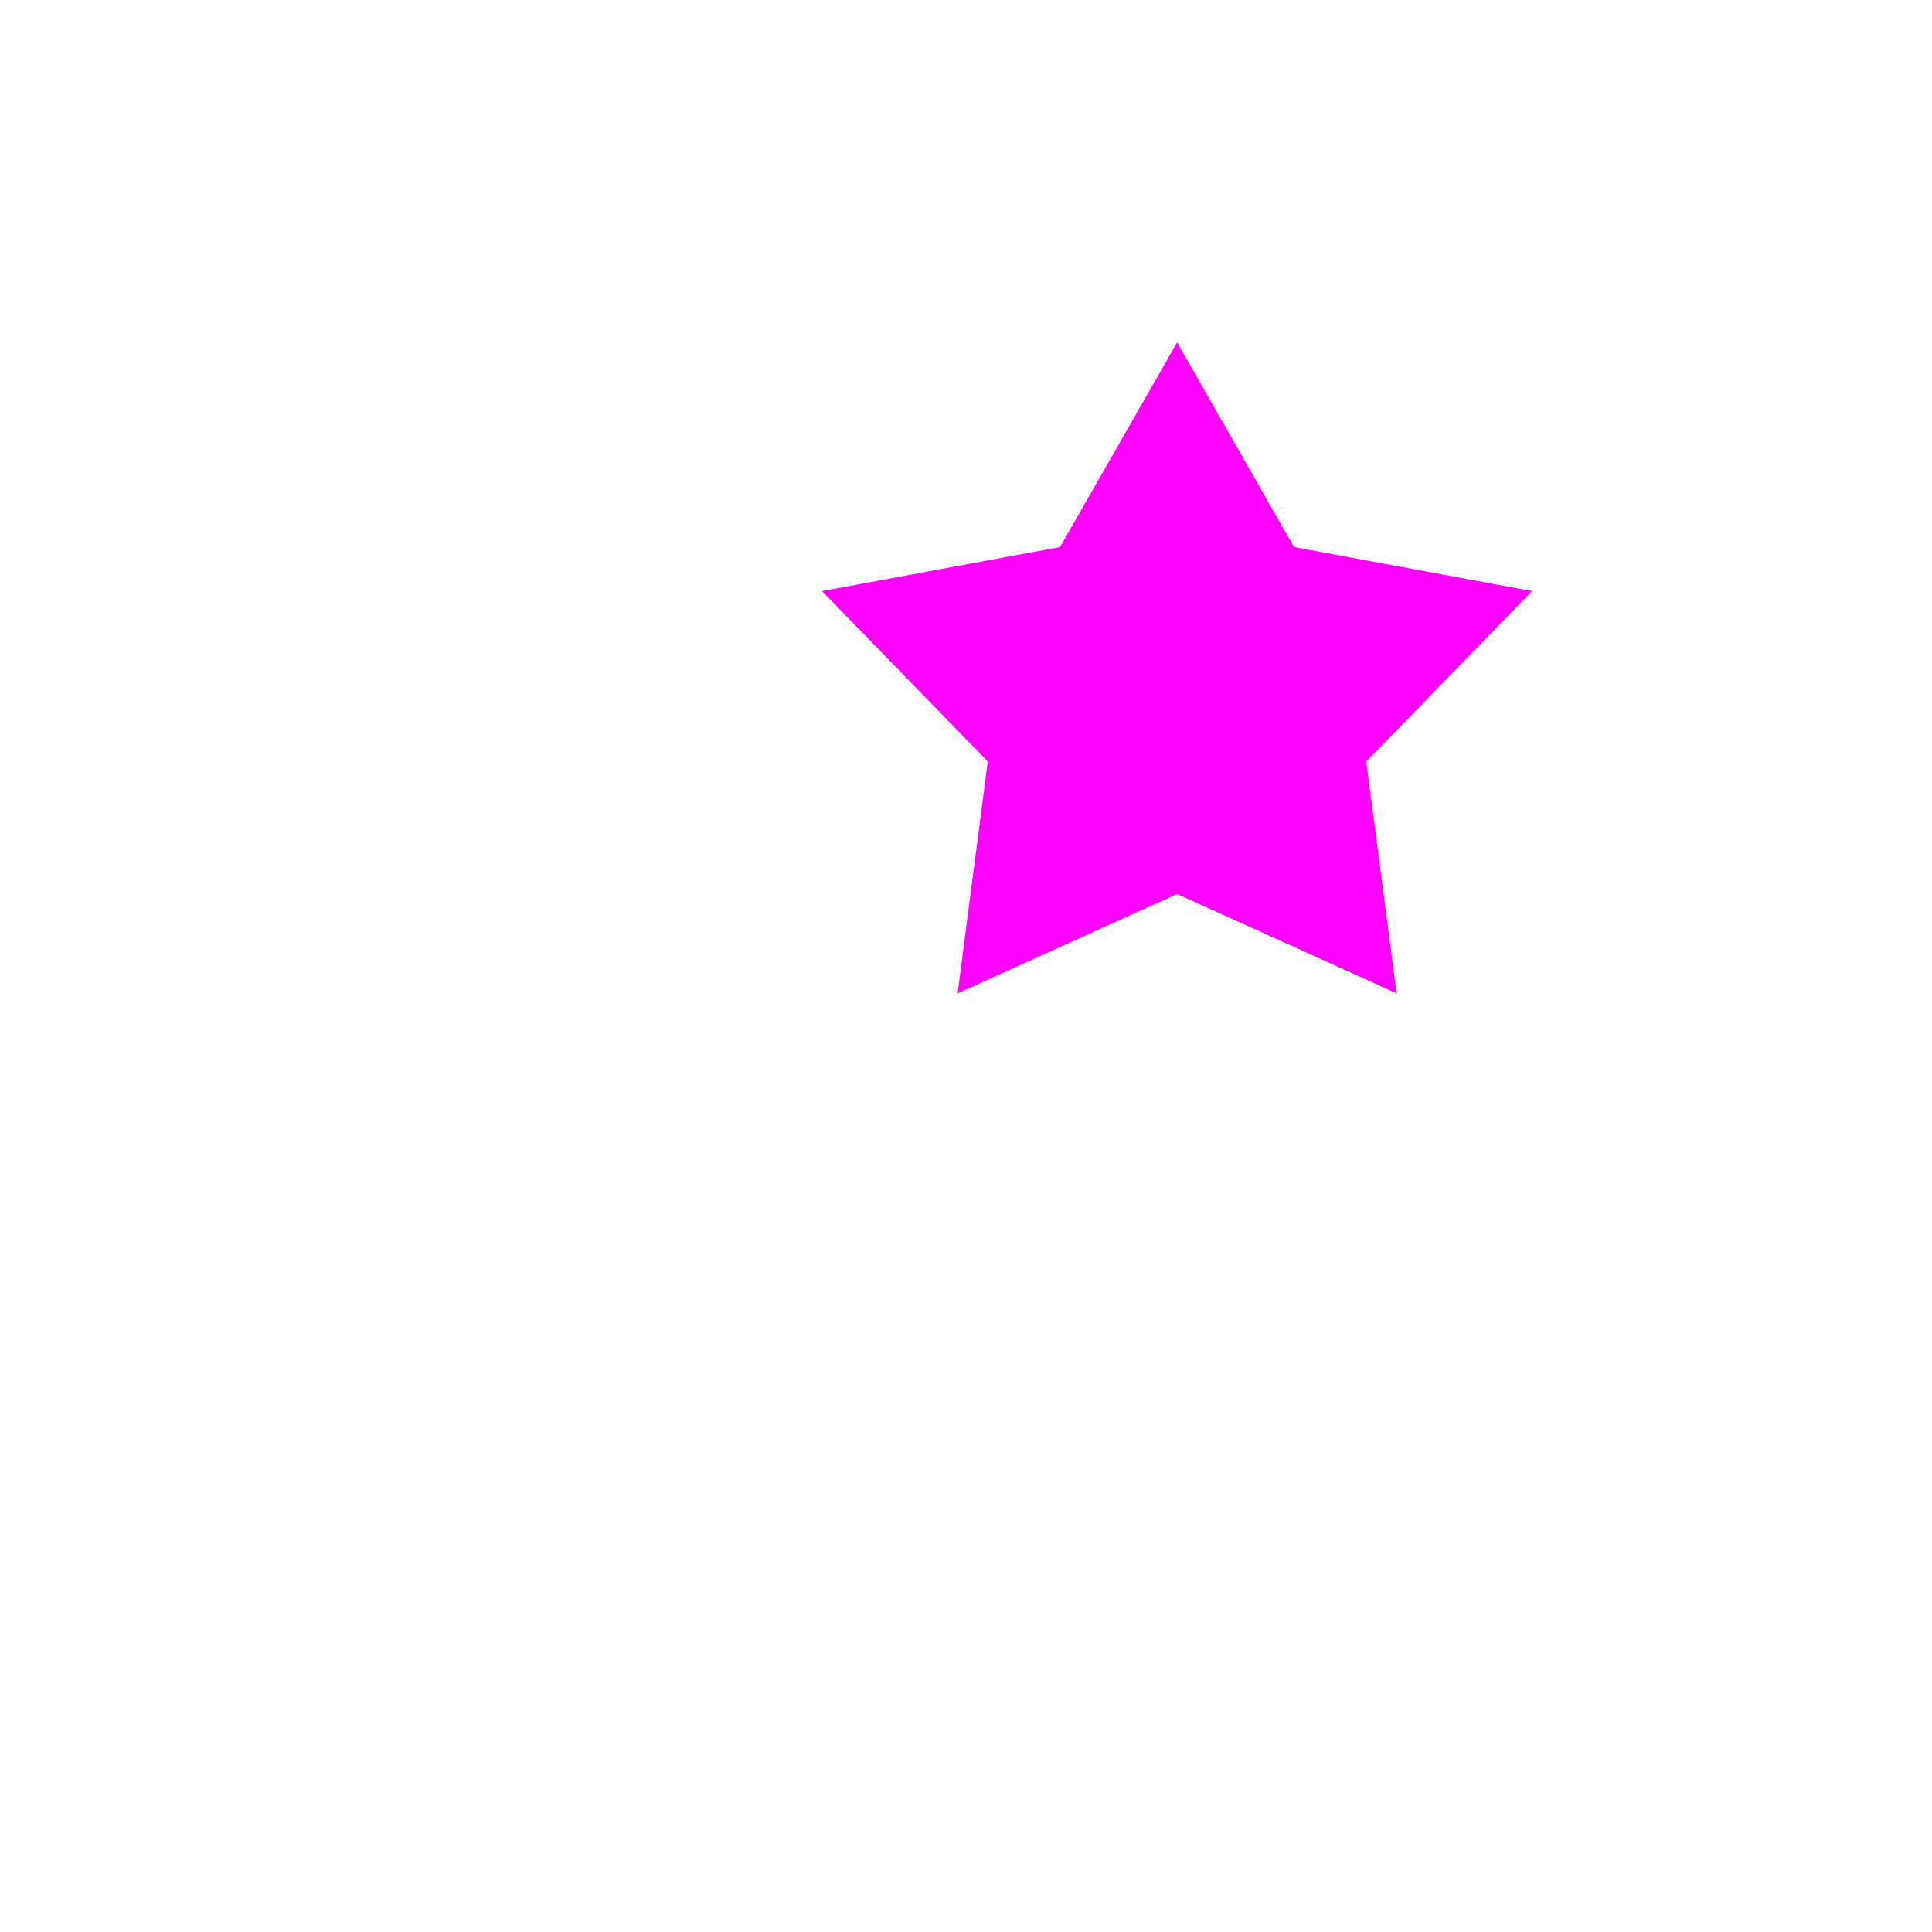
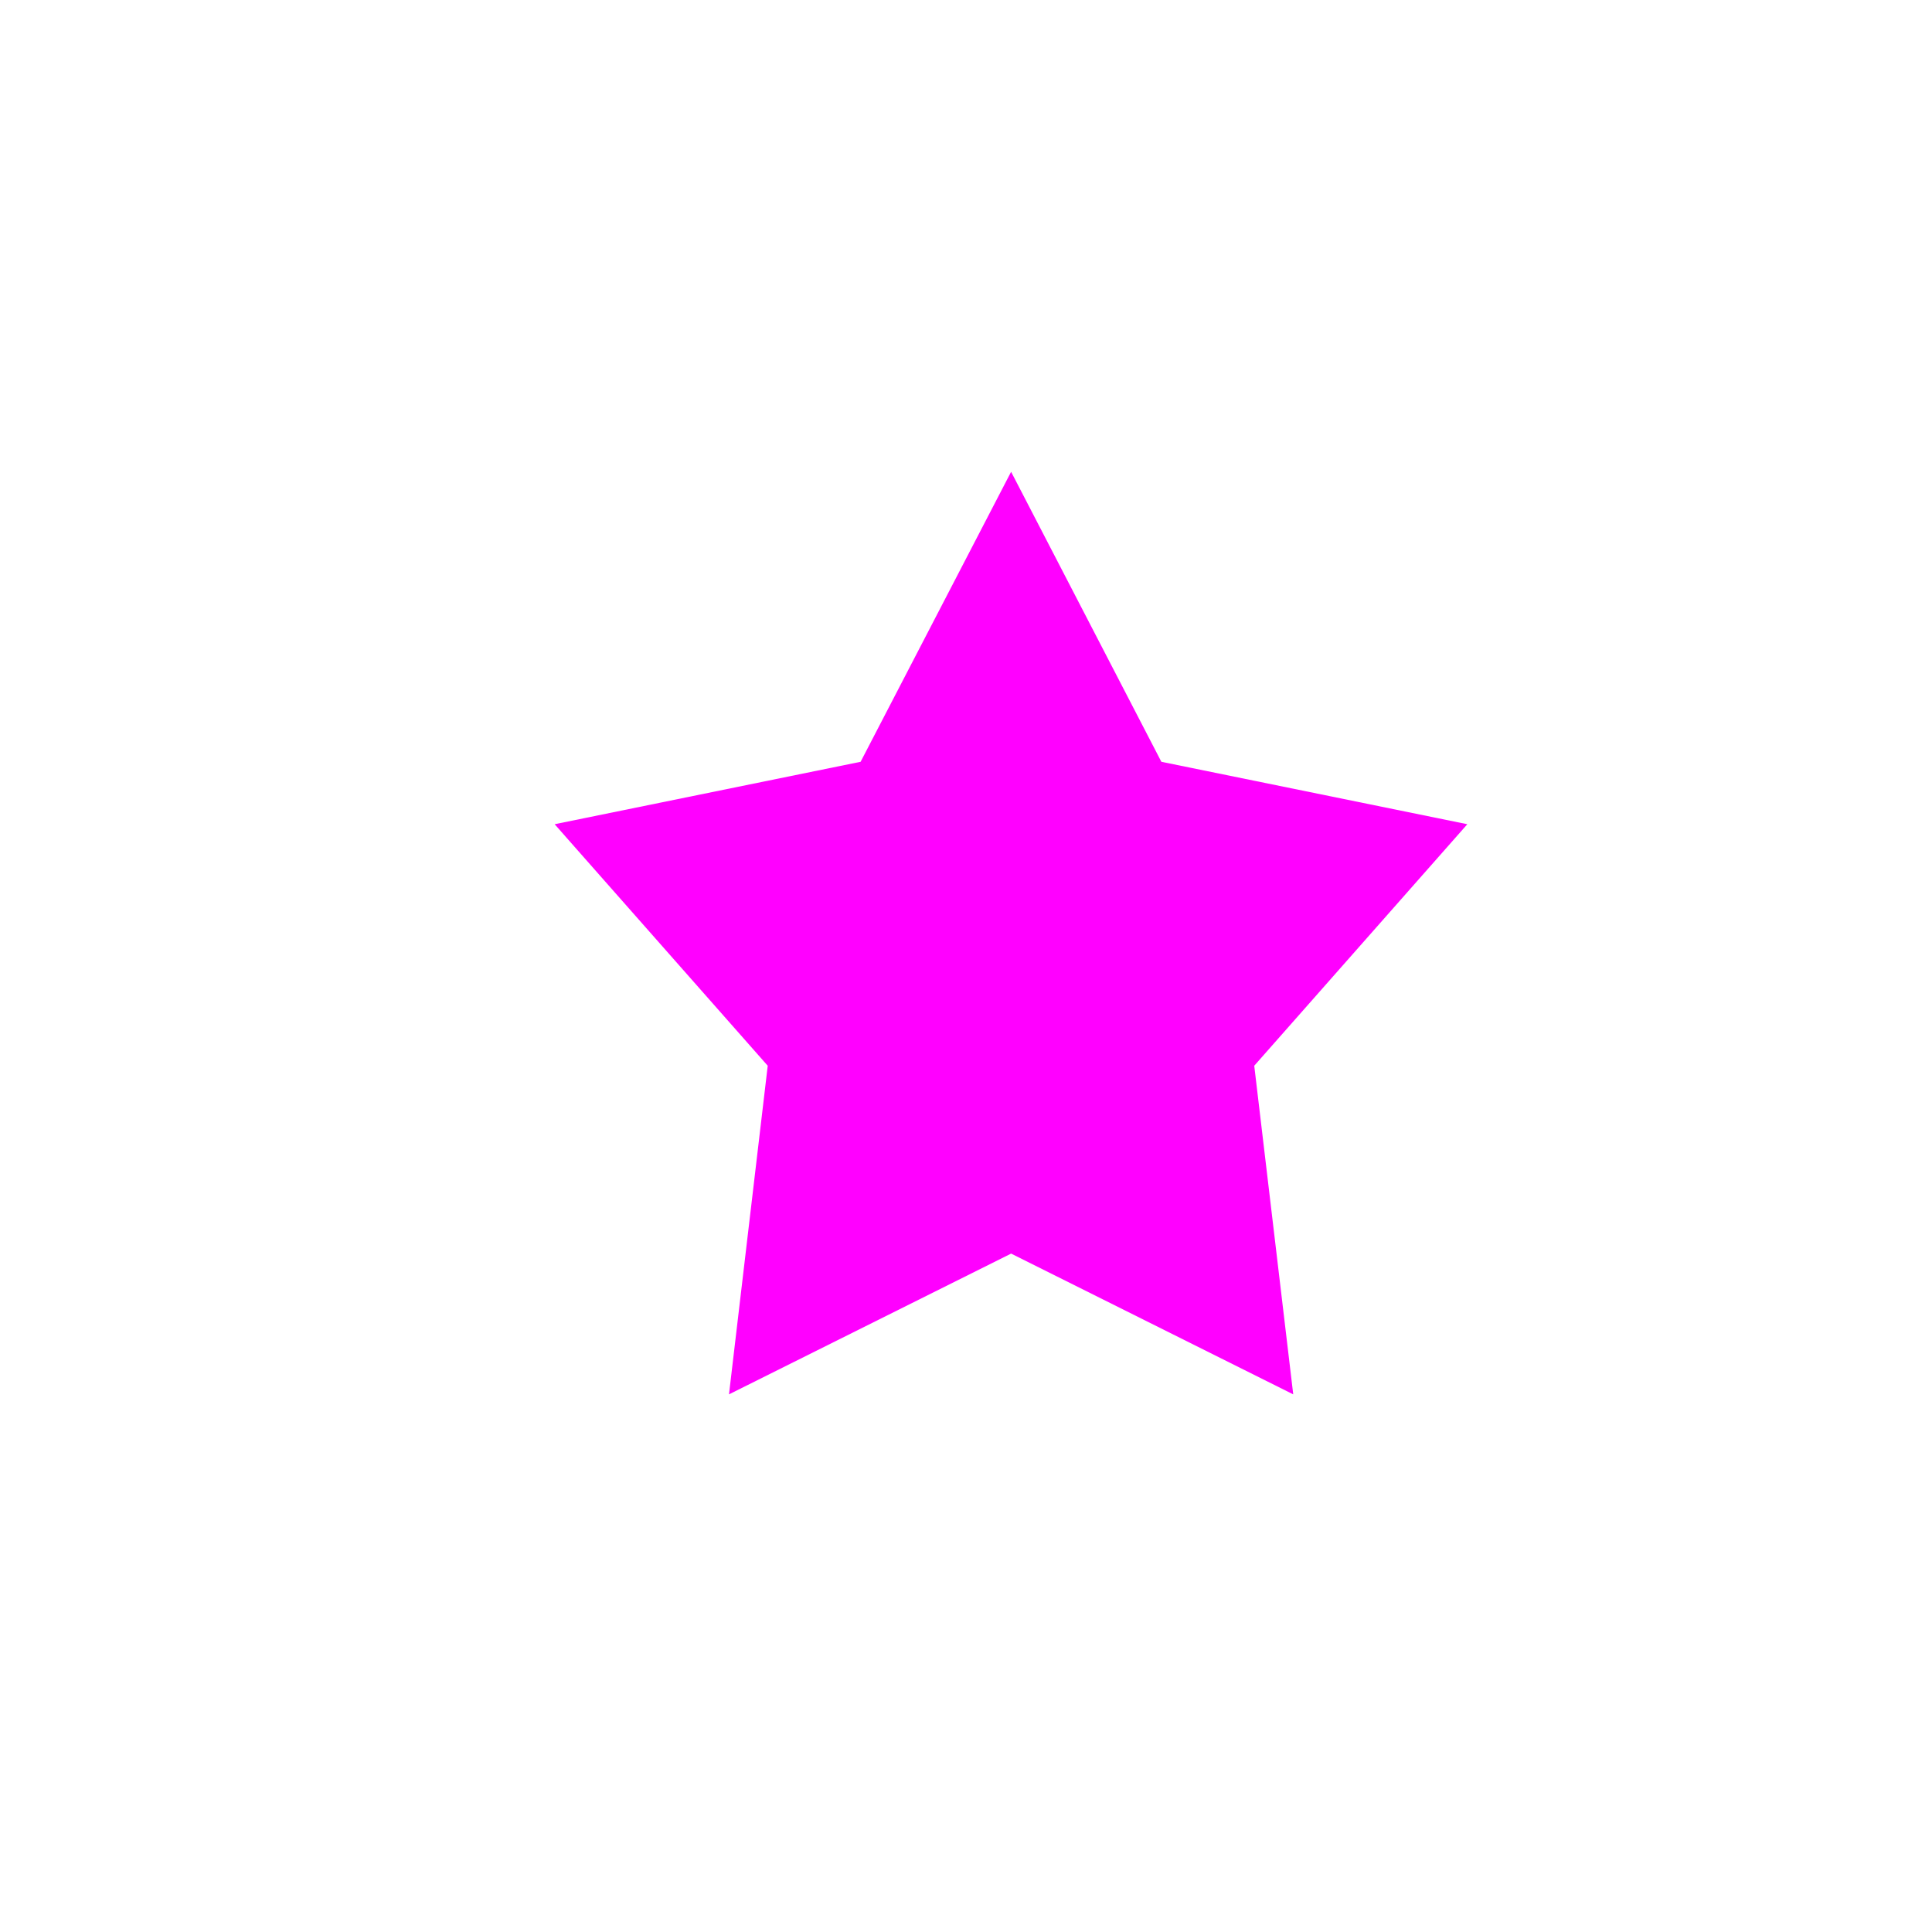
<svg xmlns="http://www.w3.org/2000/svg" version="1.1" x="0px" y="0px" viewBox="0 0 1000 1000" enable-background="new 0 0 1000 1000" xml:space="preserve" id="svg1">
  <defs id="defs1" />
-   <g id="g1" style="fill:#ff00ff" transform="translate(109.3674,44.63974)">
+   <g id="g1" style="fill:#ff00ff" transform="matrix(1.285451,0,0,1.41738,-119.247,56.25482)">
    <path fill="___COLOR_2___" d="m 499.9,132.6 -60.6,105.9 -123.2,22.8 85.8,88.2 -15.6,120 113.6,-51.4 113.6,51.4 -15.7,-120 85.8,-88.2 -123.2,-22.8 z" id="path1" style="fill:#ff00ff" />
  </g>
</svg>
